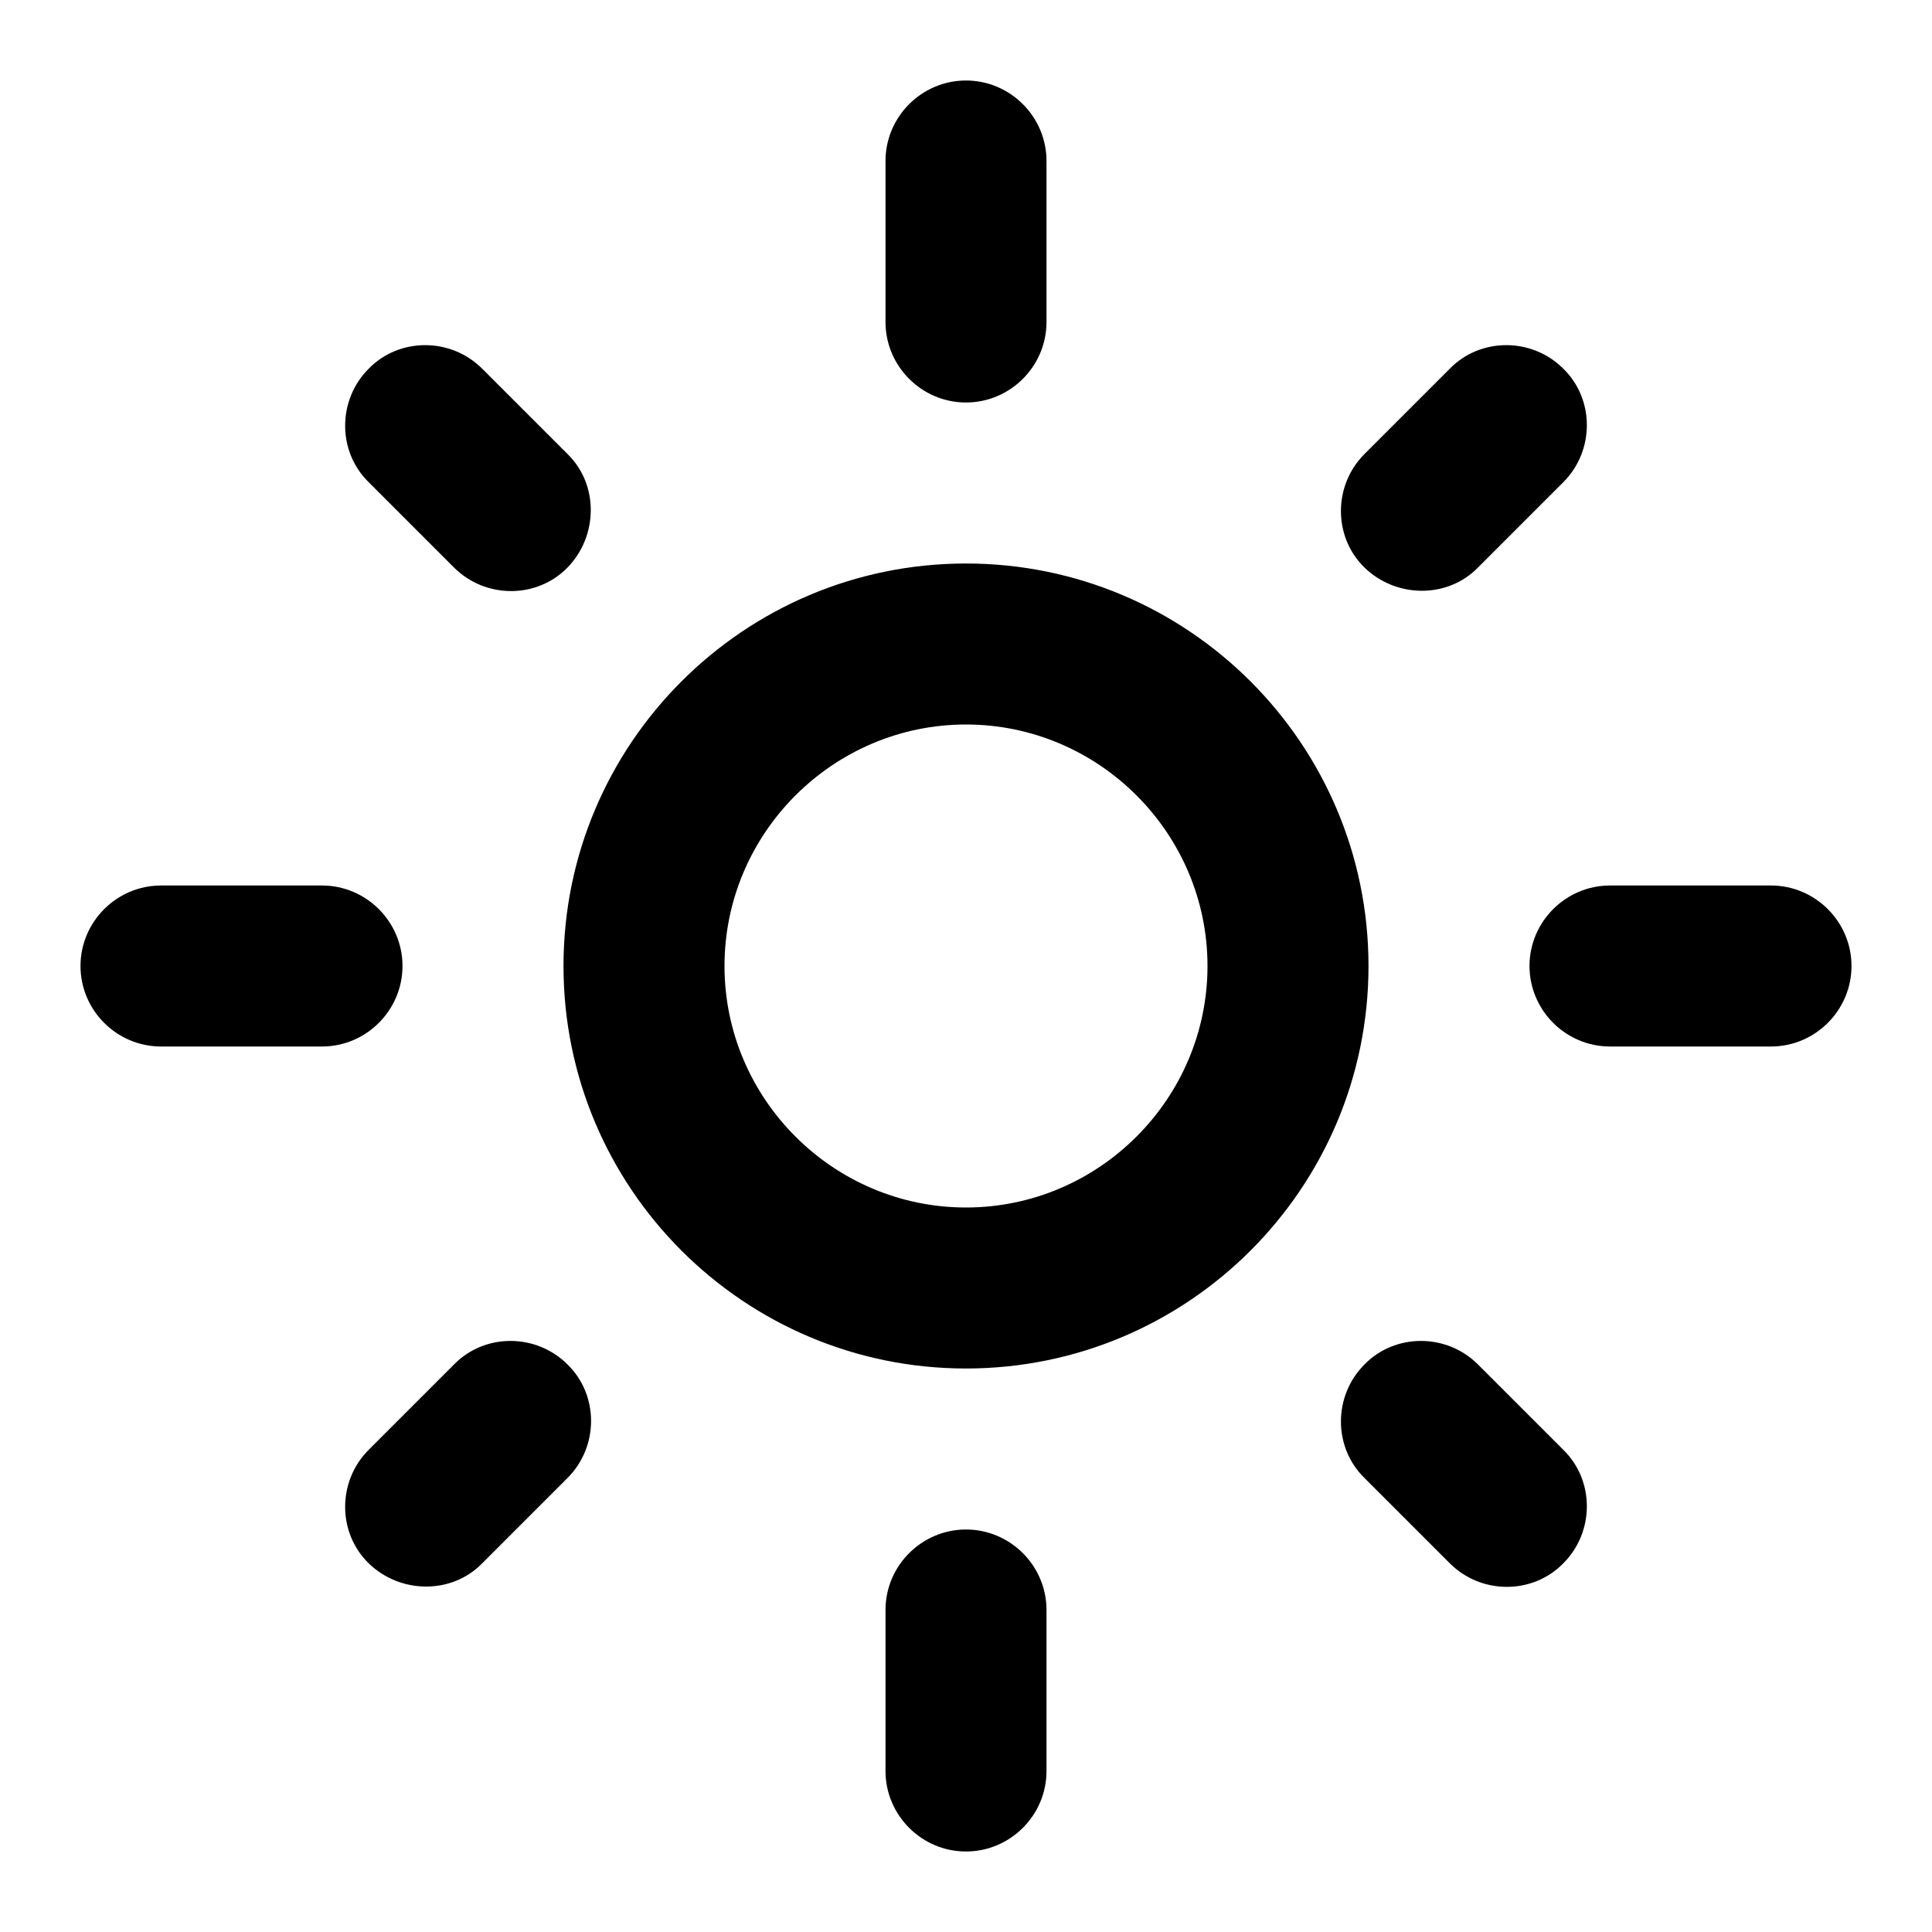
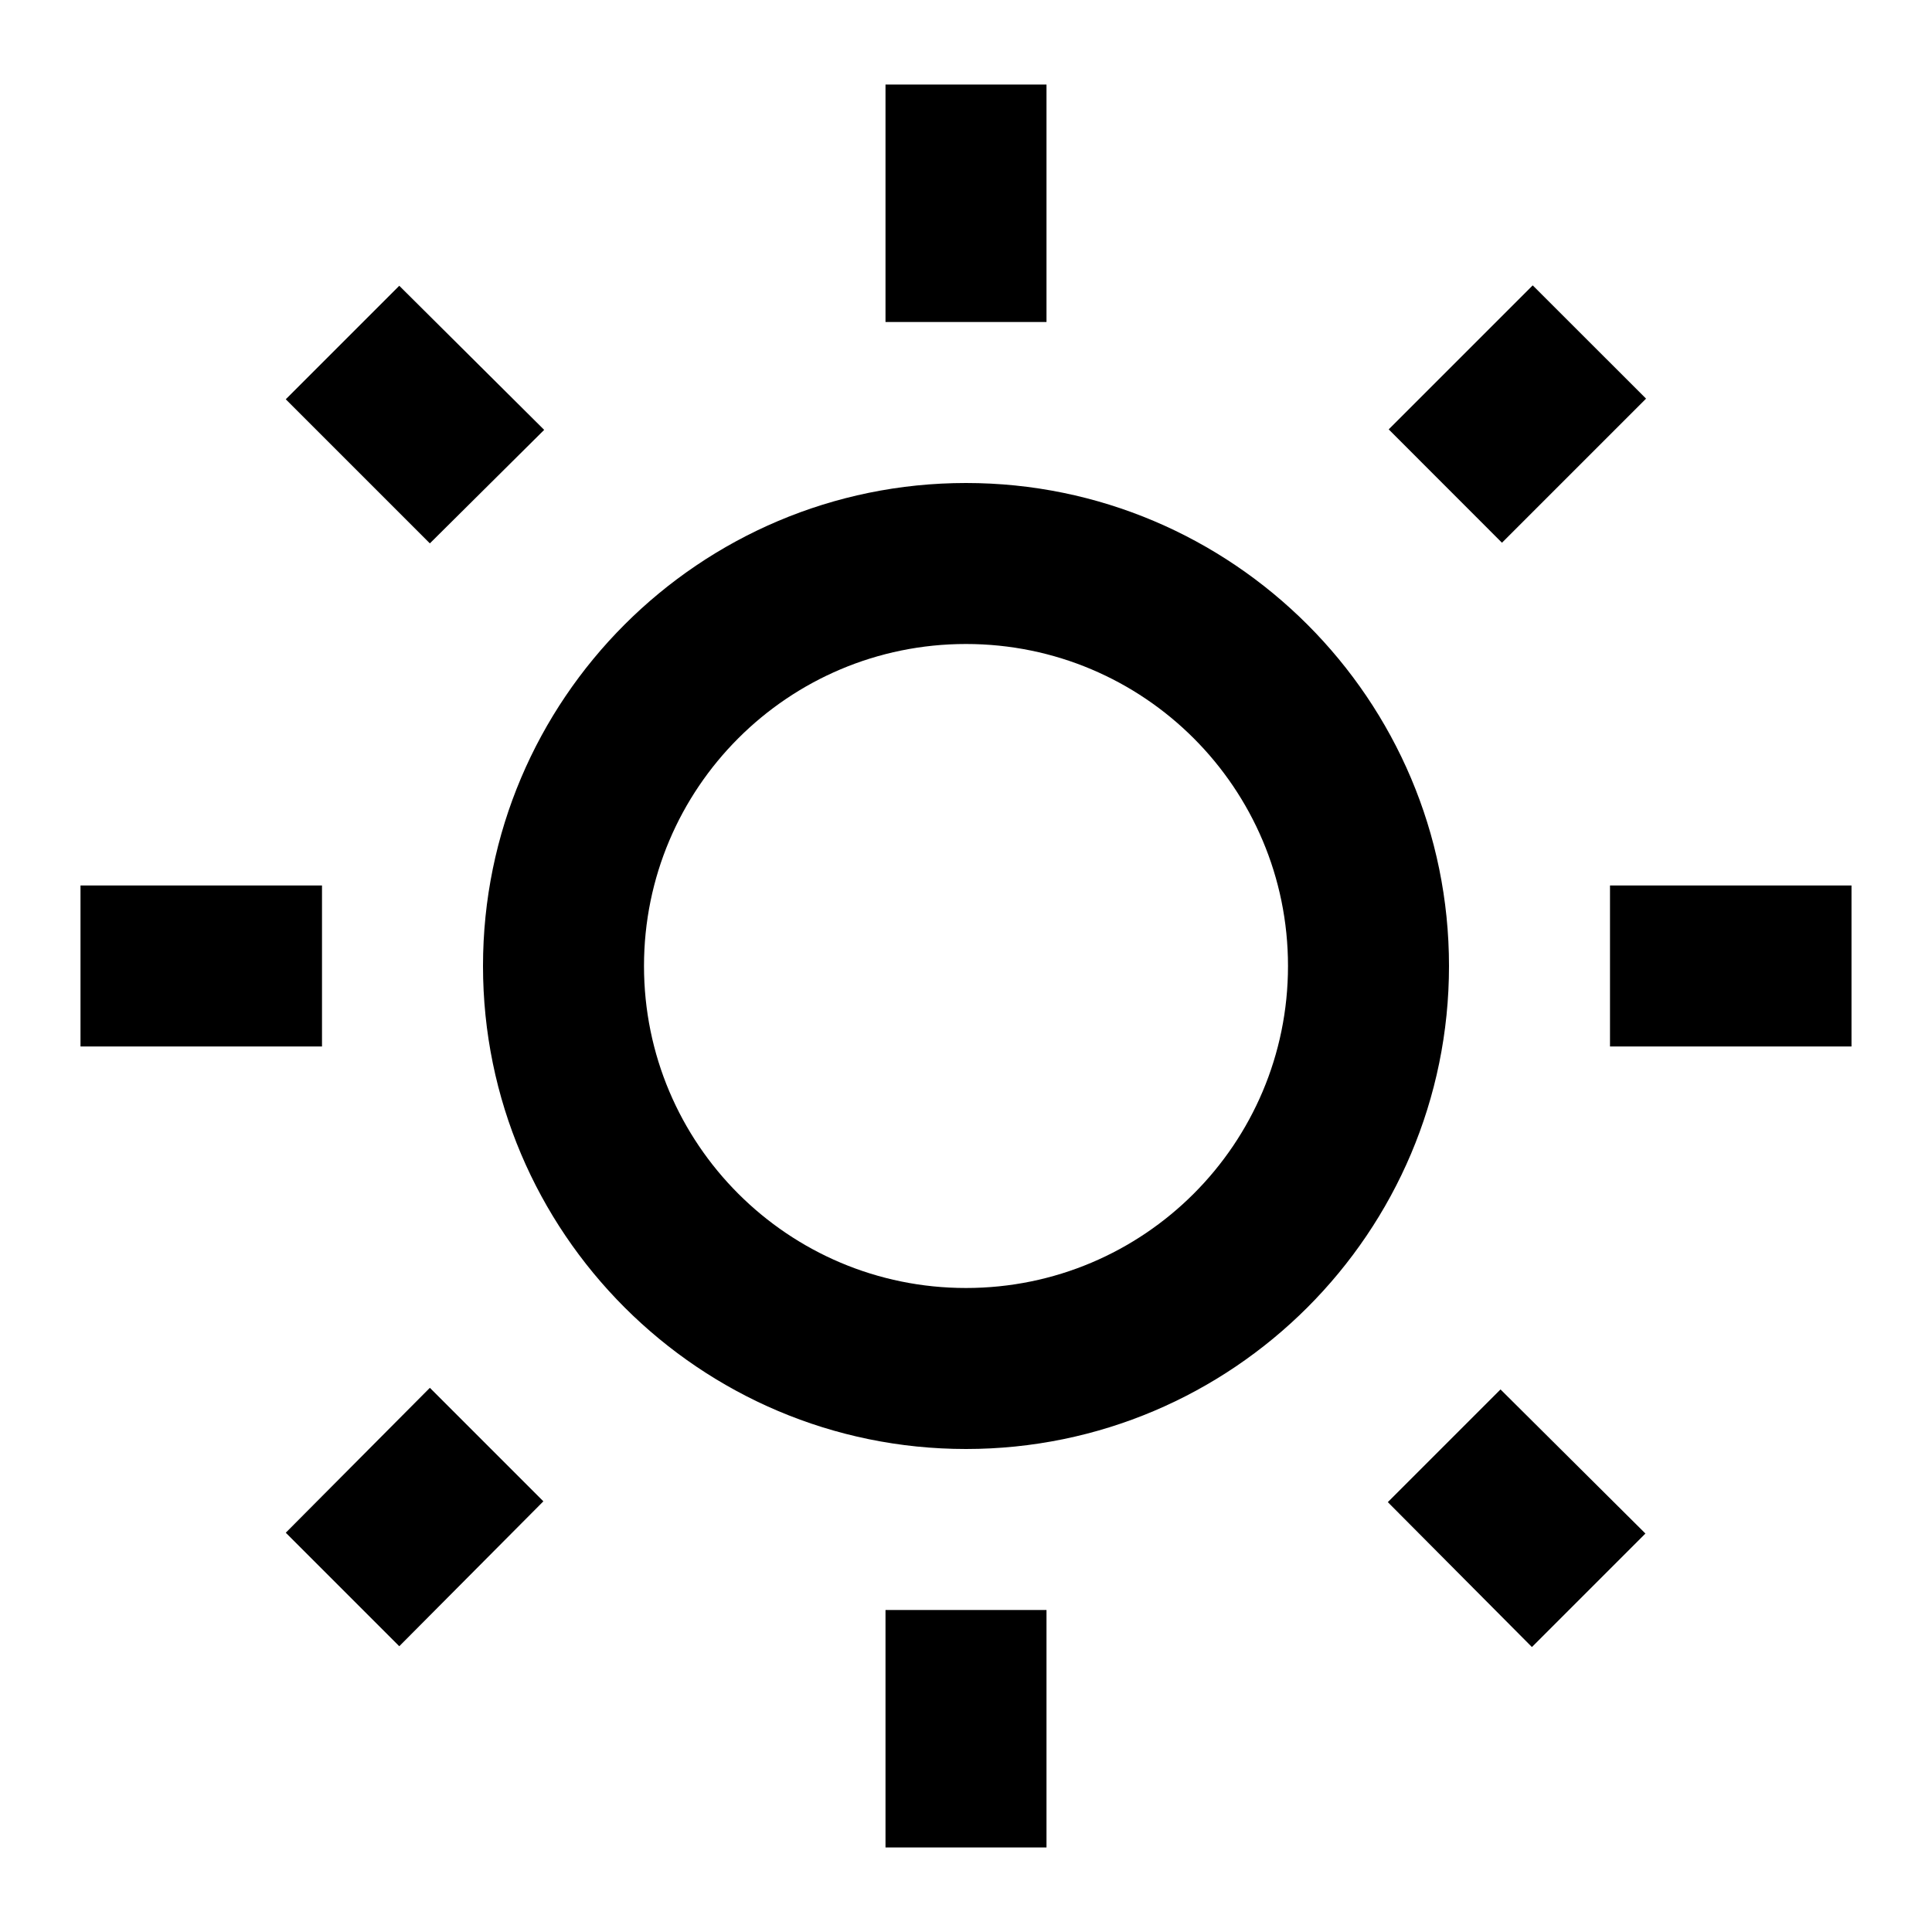
- <svg xmlns="http://www.w3.org/2000/svg" version="1.1" width="768" height="768" viewBox="0 0 768 768">
+ <svg xmlns="http://www.w3.org/2000/svg" version="1.1" width="1024" height="1024" viewBox="0 0 1024 1024">
  <g id="icomoon-ignore">
</g>
-   <path fill="#000" d="M384 288c52.8 0 96 43.2 96 96s-43.2 96-96 96-96-43.2-96-96 43.2-96 96-96zM384 224c-88.32 0-160 71.68-160 160s71.68 160 160 160 160-71.68 160-160-71.68-160-160-160v0zM64 416h64c17.6 0 32-14.4 32-32s-14.4-32-32-32h-64c-17.6 0-32 14.4-32 32s14.4 32 32 32zM640 416h64c17.6 0 32-14.4 32-32s-14.4-32-32-32h-64c-17.6 0-32 14.4-32 32s14.4 32 32 32zM352 64v64c0 17.6 14.4 32 32 32s32-14.4 32-32v-64c0-17.6-14.4-32-32-32s-32 14.4-32 32zM352 640v64c0 17.6 14.4 32 32 32s32-14.4 32-32v-64c0-17.6-14.4-32-32-32s-32 14.4-32 32zM191.68 146.56c-12.48-12.48-32.96-12.48-45.12 0-12.48 12.48-12.48 32.96 0 45.12l33.92 33.92c12.48 12.48 32.96 12.48 45.12 0s12.48-32.96 0-45.12l-33.92-33.92zM587.52 542.4c-12.48-12.48-32.96-12.48-45.12 0-12.48 12.48-12.48 32.96 0 45.12l33.92 33.92c12.48 12.48 32.96 12.48 45.12 0 12.48-12.48 12.48-32.96 0-45.12l-33.92-33.92zM621.44 191.68c12.48-12.48 12.48-32.96 0-45.12-12.48-12.48-32.96-12.48-45.12 0l-33.92 33.92c-12.48 12.48-12.48 32.96 0 45.12s32.96 12.48 45.12 0l33.92-33.92zM225.6 587.52c12.48-12.48 12.48-32.96 0-45.12-12.48-12.48-32.96-12.48-45.12 0l-33.92 33.92c-12.48 12.48-12.48 32.96 0 45.12s32.96 12.48 45.12 0l33.92-33.92z" />
+   <path fill="#000" d="M288.427 227.84l-76.8-76.373-60.16 60.16 76.373 76.373zM42.667 469.333h128v85.333h-128zM469.333 44.8h85.333v125.867h-85.333zM812.373 151.253l60.075 60.032-76.373 76.373-60.032-60.075zM735.573 796.16l76.373 76.8 60.16-60.16-76.8-76.373zM853.333 469.333h128v85.333h-128zM512 256c-141.227 0-256 114.773-256 256s114.773 256 256 256 256-114.773 256-256-114.773-256-256-256zM512 682.666c-94.293 0-170.667-76.373-170.667-170.667s76.373-170.667 170.667-170.667 170.667 76.373 170.667 170.667-76.373 170.667-170.667 170.667zM469.333 853.333h85.333v125.867h-85.333zM151.467 812.373l60.16 60.16 76.373-76.8-60.16-60.16z" />
</svg>
